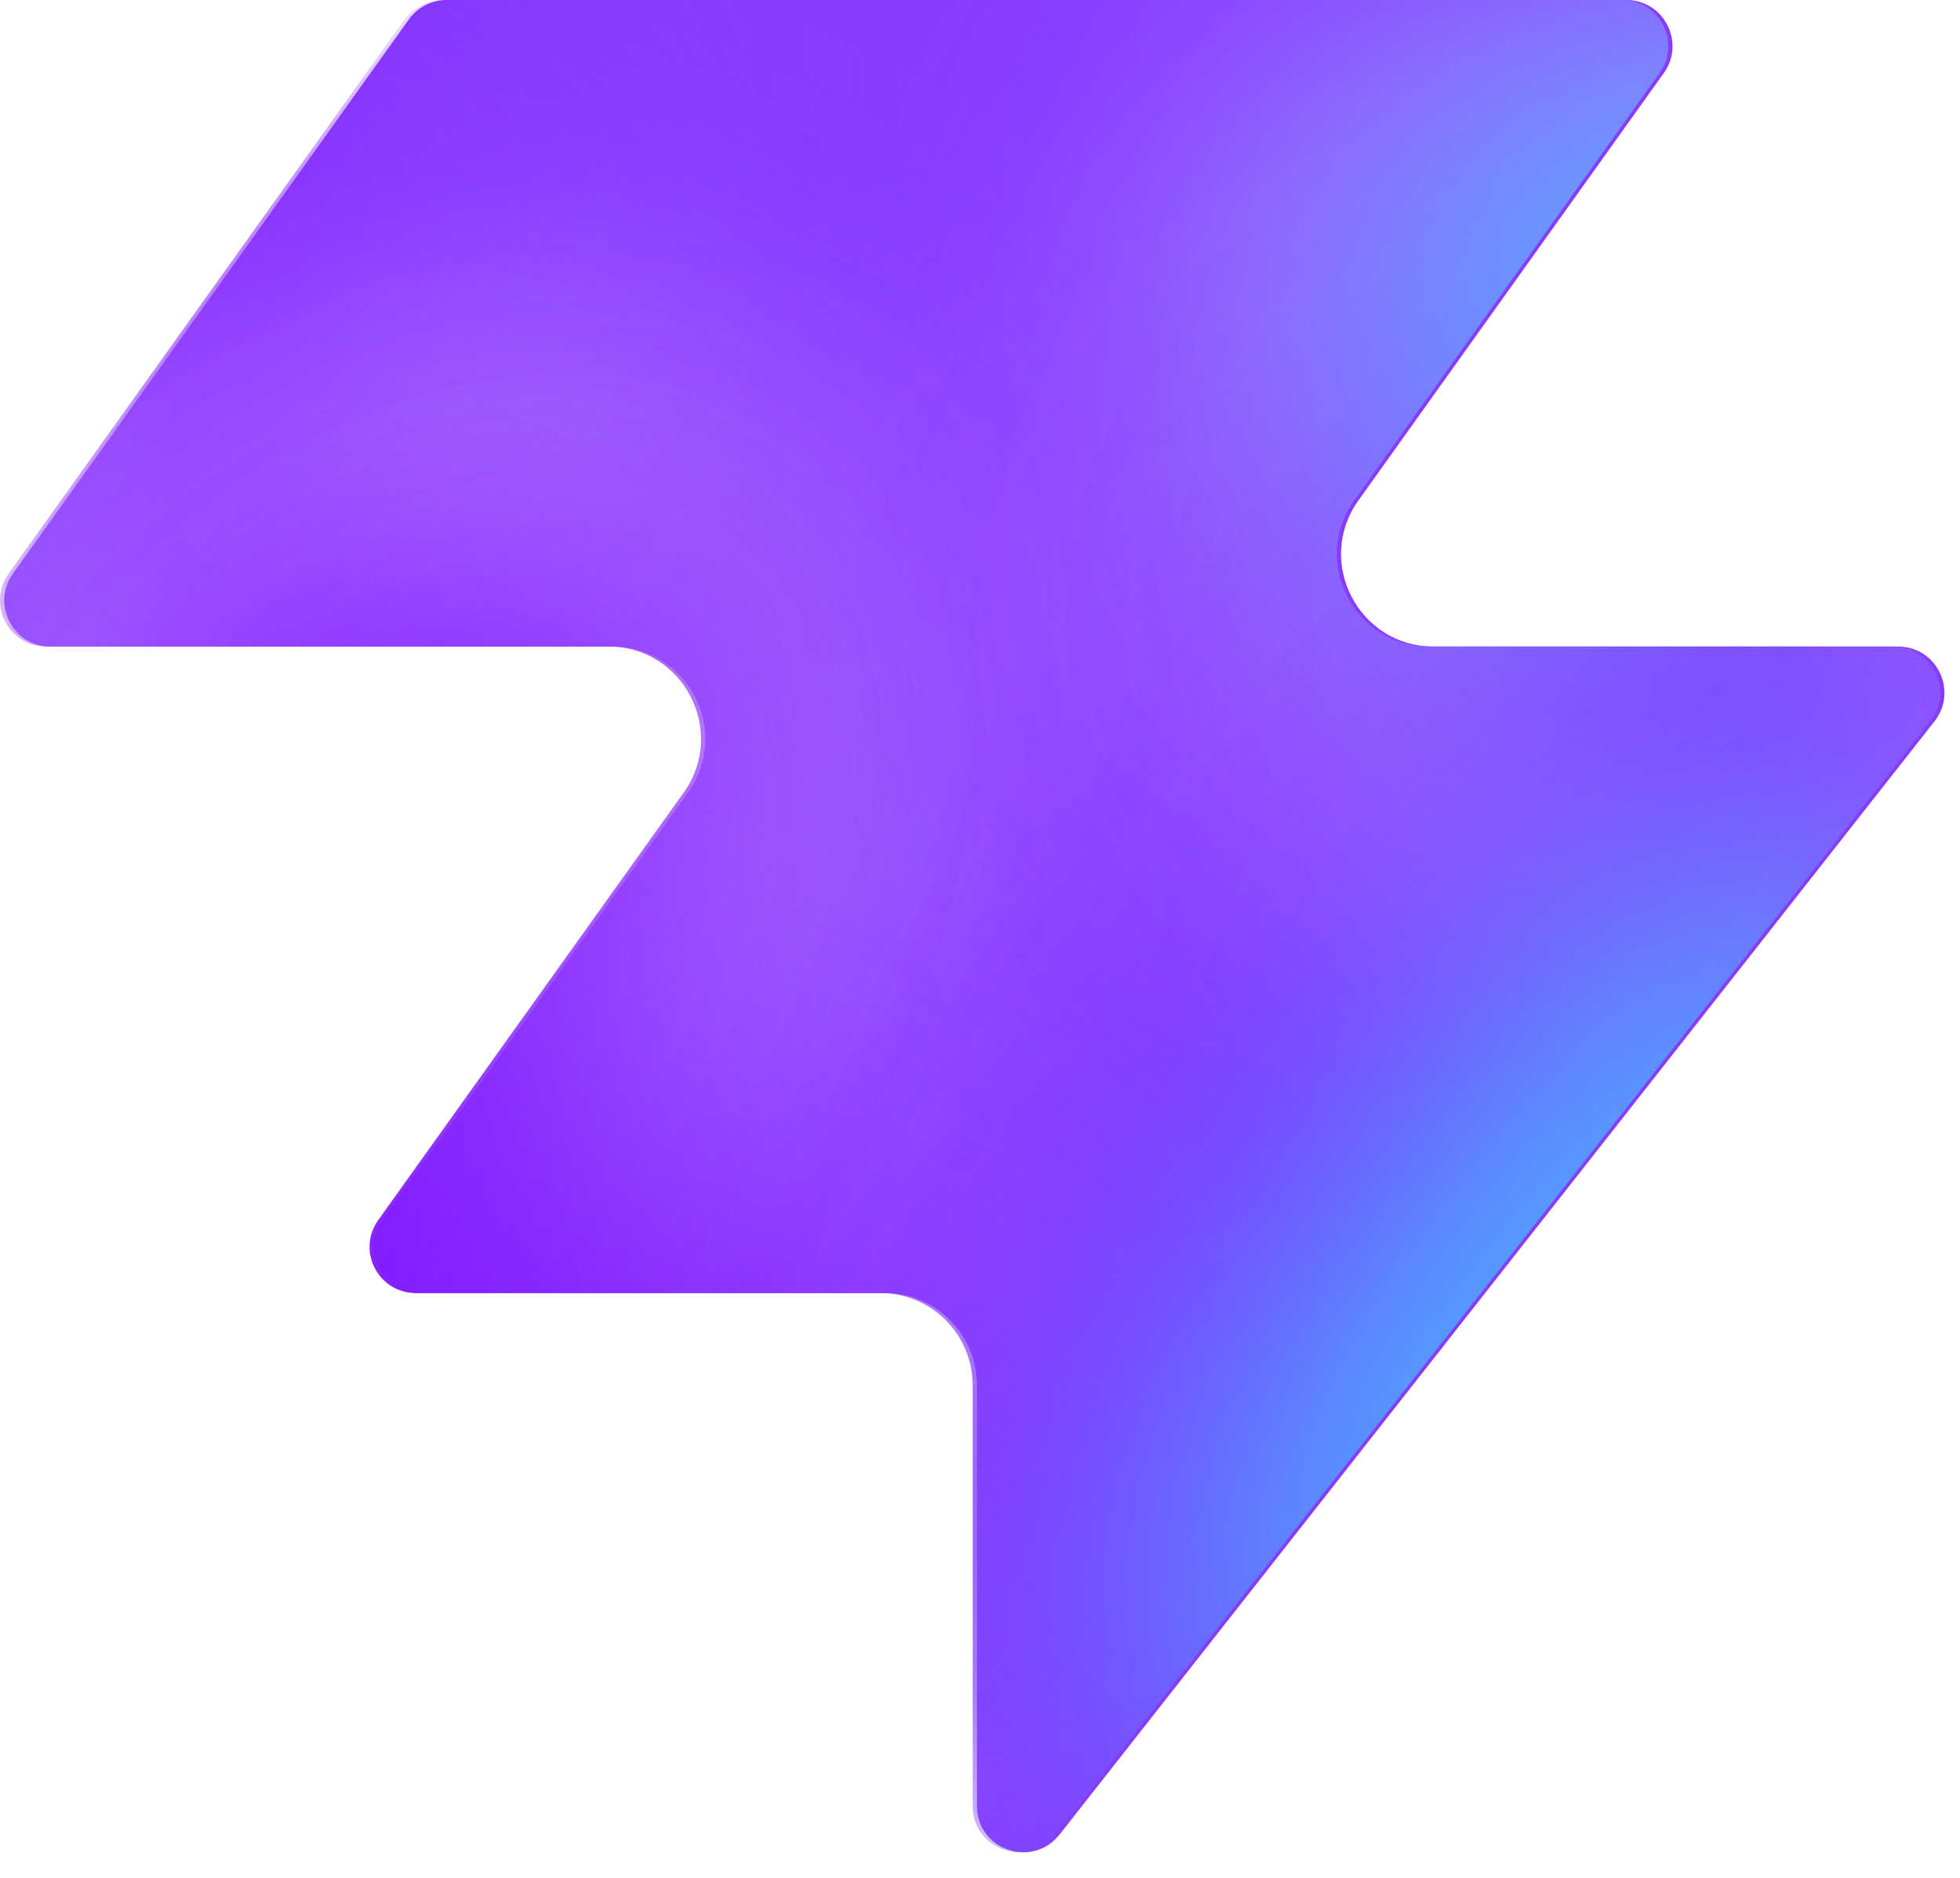
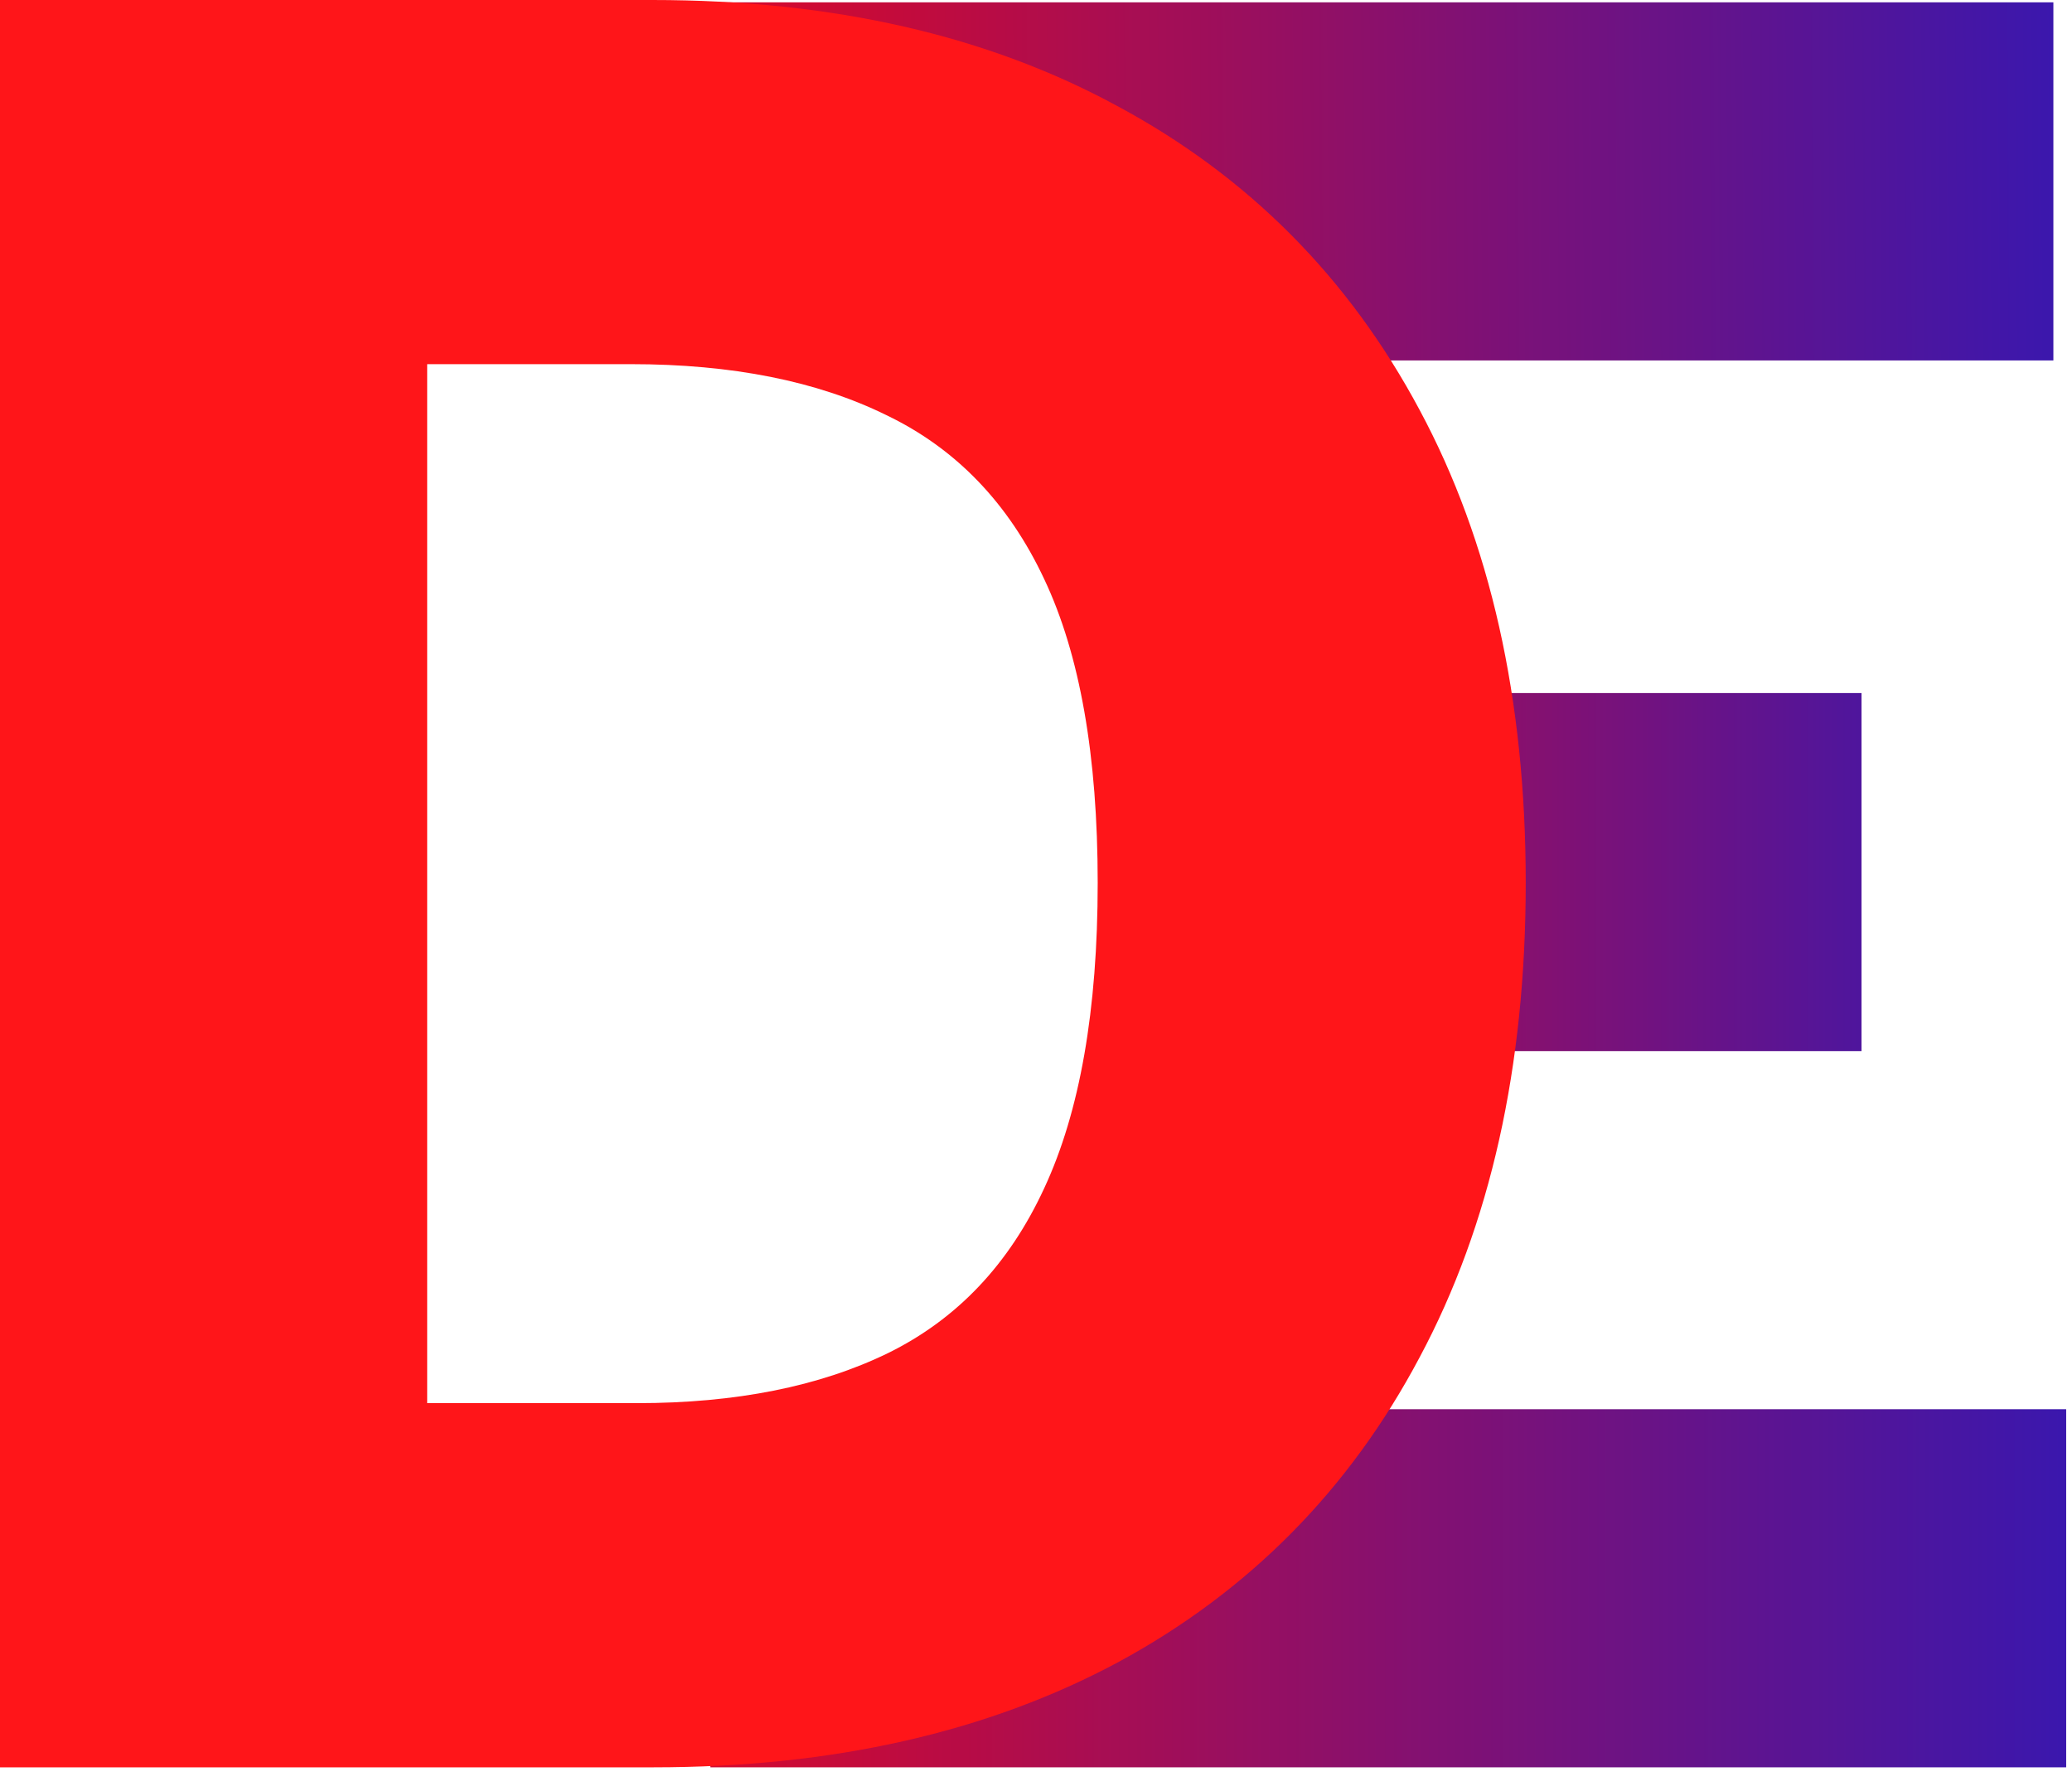
- <svg xmlns="http://www.w3.org/2000/svg" width="48" height="46" fill="none" viewBox="0 0 48 46">
-   <path fill="#863bff" d="M25.946 44.938c-.664.845-2.021.375-2.021-.698V33.937a2.26 2.26 0 0 0-2.262-2.262H10.287c-.92 0-1.456-1.04-.92-1.788l7.48-10.471c1.07-1.497 0-3.578-1.842-3.578H1.237c-.92 0-1.456-1.04-.92-1.788L10.013.474c.214-.297.556-.474.92-.474h28.894c.92 0 1.456 1.04.92 1.788l-7.48 10.471c-1.07 1.498 0 3.579 1.842 3.579h11.377c.943 0 1.473 1.088.89 1.83L25.947 44.94z" style="fill:#863bff;fill:color(display-p3 .525 .23 1);fill-opacity:1" />
-   <mask id="a" width="48" height="46" x="0" y="0" maskUnits="userSpaceOnUse" style="mask-type:alpha">
-     <path fill="#000" d="M25.842 44.938c-.664.844-2.021.375-2.021-.698V33.937a2.26 2.26 0 0 0-2.262-2.262H10.183c-.92 0-1.456-1.04-.92-1.788l7.48-10.471c1.07-1.498 0-3.579-1.842-3.579H1.133c-.92 0-1.456-1.04-.92-1.787L9.91.473c.214-.297.556-.474.92-.474h28.894c.92 0 1.456 1.04.92 1.788l-7.48 10.471c-1.07 1.498 0 3.578 1.842 3.578h11.377c.943 0 1.473 1.088.89 1.832L25.843 44.94z" style="fill:#000;fill-opacity:1" />
-   </mask>
-   <g mask="url(#a)">
-     <g filter="url(#b)">
-       <ellipse cx="5.508" cy="14.704" fill="#ede6ff" rx="5.508" ry="14.704" style="fill:#ede6ff;fill:color(display-p3 .927 .903 1);fill-opacity:1" transform="matrix(.00324 1 1 -.00324 -4.47 31.516)" />
-     </g>
-     <g filter="url(#c)">
-       <ellipse cx="10.399" cy="29.851" fill="#ede6ff" rx="10.399" ry="29.851" style="fill:#ede6ff;fill:color(display-p3 .927 .903 1);fill-opacity:1" transform="matrix(.00324 1 1 -.00324 -39.328 7.883)" />
-     </g>
-     <g filter="url(#d)">
-       <ellipse cx="5.508" cy="30.487" fill="#7e14ff" rx="5.508" ry="30.487" style="fill:#7e14ff;fill:color(display-p3 .492 .077 1);fill-opacity:1" transform="rotate(89.814 -25.913 -14.639)scale(1 -1)" />
-     </g>
-     <g filter="url(#e)">
-       <ellipse cx="5.508" cy="30.599" fill="#7e14ff" rx="5.508" ry="30.599" style="fill:#7e14ff;fill:color(display-p3 .492 .077 1);fill-opacity:1" transform="rotate(89.814 -32.644 -3.334)scale(1 -1)" />
-     </g>
-     <g filter="url(#f)">
-       <ellipse cx="5.508" cy="30.599" fill="#7e14ff" rx="5.508" ry="30.599" style="fill:#7e14ff;fill:color(display-p3 .492 .077 1);fill-opacity:1" transform="matrix(.00324 1 1 -.00324 -34.34 30.47)" />
-     </g>
-     <g filter="url(#g)">
-       <ellipse cx="14.072" cy="22.078" fill="#ede6ff" rx="14.072" ry="22.078" style="fill:#ede6ff;fill:color(display-p3 .927 .903 1);fill-opacity:1" transform="rotate(93.35 24.506 48.493)scale(-1 1)" />
-     </g>
-     <g filter="url(#h)">
-       <ellipse cx="3.47" cy="21.501" fill="#7e14ff" rx="3.47" ry="21.501" style="fill:#7e14ff;fill:color(display-p3 .492 .077 1);fill-opacity:1" transform="rotate(89.009 28.708 47.59)scale(-1 1)" />
-     </g>
-     <g filter="url(#i)">
-       <ellipse cx="3.47" cy="21.501" fill="#7e14ff" rx="3.47" ry="21.501" style="fill:#7e14ff;fill:color(display-p3 .492 .077 1);fill-opacity:1" transform="rotate(89.009 28.708 47.59)scale(-1 1)" />
-     </g>
-     <g filter="url(#j)">
-       <ellipse cx=".387" cy="8.972" fill="#7e14ff" rx="4.407" ry="29.108" style="fill:#7e14ff;fill:color(display-p3 .492 .077 1);fill-opacity:1" transform="rotate(39.51 .387 8.972)" />
-     </g>
-     <g filter="url(#k)">
-       <ellipse cx="47.523" cy="-6.092" fill="#7e14ff" rx="4.407" ry="29.108" style="fill:#7e14ff;fill:color(display-p3 .492 .077 1);fill-opacity:1" transform="rotate(37.892 47.523 -6.092)" />
-     </g>
-     <g filter="url(#l)">
-       <ellipse cx="41.412" cy="6.333" fill="#47bfff" rx="5.971" ry="9.665" style="fill:#47bfff;fill:color(display-p3 .28 .748 1);fill-opacity:1" transform="rotate(37.892 41.412 6.333)" />
-     </g>
-     <g filter="url(#m)">
-       <ellipse cx="-1.879" cy="38.332" fill="#7e14ff" rx="4.407" ry="29.108" style="fill:#7e14ff;fill:color(display-p3 .492 .077 1);fill-opacity:1" transform="rotate(37.892 -1.88 38.332)" />
-     </g>
-     <g filter="url(#n)">
-       <ellipse cx="-1.879" cy="38.332" fill="#7e14ff" rx="4.407" ry="29.108" style="fill:#7e14ff;fill:color(display-p3 .492 .077 1);fill-opacity:1" transform="rotate(37.892 -1.88 38.332)" />
-     </g>
-     <g filter="url(#o)">
-       <ellipse cx="35.651" cy="29.907" fill="#7e14ff" rx="4.407" ry="29.108" style="fill:#7e14ff;fill:color(display-p3 .492 .077 1);fill-opacity:1" transform="rotate(37.892 35.651 29.907)" />
-     </g>
-     <g filter="url(#p)">
-       <ellipse cx="38.418" cy="32.4" fill="#47bfff" rx="5.971" ry="15.297" style="fill:#47bfff;fill:color(display-p3 .28 .748 1);fill-opacity:1" transform="rotate(37.892 38.418 32.4)" />
-     </g>
-   </g>
+ <svg xmlns="http://www.w3.org/2000/svg" width="81" height="70" viewBox="0 0 81 70" fill="none">
+   <path d="M80.272 0.091V14.091H27.771V0.091H80.272Z" fill="url(#paint0_linear_269_95)" />
+   <path d="M80.772 55.091V69.091H27.771V55.091H80.772Z" fill="url(#paint1_linear_269_95)" />
+   <path d="M72.772 27.091V41.091L44.772 41.091V27.091L72.772 27.091Z" fill="url(#paint2_linear_269_95)" />
+   <path d="M25.538 69.091H0V0H25.504C32.544 0 38.605 1.383 43.688 4.15C48.793 6.893 52.729 10.852 55.495 16.024C58.262 21.175 59.645 27.337 59.645 34.512C59.645 41.709 58.262 47.894 55.495 53.066C52.752 58.239 48.827 62.209 43.722 64.975C38.616 67.719 32.555 69.091 25.538 69.091ZM16.699 54.854H24.897C28.765 54.854 32.038 54.202 34.714 52.898C37.413 51.571 39.448 49.423 40.82 46.454C42.215 43.463 42.912 39.482 42.912 34.512C42.912 29.541 42.215 25.583 40.82 22.637C39.426 19.668 37.368 17.531 34.647 16.227C31.948 14.9 28.619 14.236 24.661 14.236H16.699V54.854Z" fill="#FF1519" />
  <defs>
-     <filter id="b" width="60.045" height="41.654" x="-19.77" y="16.149" color-interpolation-filters="sRGB" filterUnits="userSpaceOnUse">
-       <feFlood flood-opacity="0" result="BackgroundImageFix" />
-       <feBlend in="SourceGraphic" in2="BackgroundImageFix" result="shape" />
-       <feGaussianBlur result="effect1_foregroundBlur_2002_17158" stdDeviation="7.659" />
-     </filter>
-     <filter id="c" width="90.34" height="51.437" x="-54.613" y="-7.533" color-interpolation-filters="sRGB" filterUnits="userSpaceOnUse">
-       <feFlood flood-opacity="0" result="BackgroundImageFix" />
-       <feBlend in="SourceGraphic" in2="BackgroundImageFix" result="shape" />
-       <feGaussianBlur result="effect1_foregroundBlur_2002_17158" stdDeviation="7.659" />
-     </filter>
-     <filter id="d" width="79.355" height="29.4" x="-49.64" y="2.03" color-interpolation-filters="sRGB" filterUnits="userSpaceOnUse">
-       <feFlood flood-opacity="0" result="BackgroundImageFix" />
-       <feBlend in="SourceGraphic" in2="BackgroundImageFix" result="shape" />
-       <feGaussianBlur result="effect1_foregroundBlur_2002_17158" stdDeviation="4.596" />
-     </filter>
-     <filter id="e" width="79.579" height="29.4" x="-45.045" y="20.029" color-interpolation-filters="sRGB" filterUnits="userSpaceOnUse">
-       <feFlood flood-opacity="0" result="BackgroundImageFix" />
-       <feBlend in="SourceGraphic" in2="BackgroundImageFix" result="shape" />
-       <feGaussianBlur result="effect1_foregroundBlur_2002_17158" stdDeviation="4.596" />
-     </filter>
-     <filter id="f" width="79.579" height="29.4" x="-43.513" y="21.178" color-interpolation-filters="sRGB" filterUnits="userSpaceOnUse">
-       <feFlood flood-opacity="0" result="BackgroundImageFix" />
-       <feBlend in="SourceGraphic" in2="BackgroundImageFix" result="shape" />
-       <feGaussianBlur result="effect1_foregroundBlur_2002_17158" stdDeviation="4.596" />
-     </filter>
-     <filter id="g" width="74.749" height="58.852" x="15.756" y="-17.901" color-interpolation-filters="sRGB" filterUnits="userSpaceOnUse">
-       <feFlood flood-opacity="0" result="BackgroundImageFix" />
-       <feBlend in="SourceGraphic" in2="BackgroundImageFix" result="shape" />
-       <feGaussianBlur result="effect1_foregroundBlur_2002_17158" stdDeviation="7.659" />
-     </filter>
-     <filter id="h" width="61.377" height="25.362" x="23.548" y="2.284" color-interpolation-filters="sRGB" filterUnits="userSpaceOnUse">
-       <feFlood flood-opacity="0" result="BackgroundImageFix" />
-       <feBlend in="SourceGraphic" in2="BackgroundImageFix" result="shape" />
-       <feGaussianBlur result="effect1_foregroundBlur_2002_17158" stdDeviation="4.596" />
-     </filter>
-     <filter id="i" width="61.377" height="25.362" x="23.548" y="2.284" color-interpolation-filters="sRGB" filterUnits="userSpaceOnUse">
-       <feFlood flood-opacity="0" result="BackgroundImageFix" />
-       <feBlend in="SourceGraphic" in2="BackgroundImageFix" result="shape" />
-       <feGaussianBlur result="effect1_foregroundBlur_2002_17158" stdDeviation="4.596" />
-     </filter>
-     <filter id="j" width="56.045" height="63.649" x="-27.636" y="-22.853" color-interpolation-filters="sRGB" filterUnits="userSpaceOnUse">
-       <feFlood flood-opacity="0" result="BackgroundImageFix" />
-       <feBlend in="SourceGraphic" in2="BackgroundImageFix" result="shape" />
-       <feGaussianBlur result="effect1_foregroundBlur_2002_17158" stdDeviation="4.596" />
-     </filter>
-     <filter id="k" width="54.814" height="64.646" x="20.116" y="-38.415" color-interpolation-filters="sRGB" filterUnits="userSpaceOnUse">
-       <feFlood flood-opacity="0" result="BackgroundImageFix" />
-       <feBlend in="SourceGraphic" in2="BackgroundImageFix" result="shape" />
-       <feGaussianBlur result="effect1_foregroundBlur_2002_17158" stdDeviation="4.596" />
-     </filter>
-     <filter id="l" width="33.541" height="35.313" x="24.641" y="-11.323" color-interpolation-filters="sRGB" filterUnits="userSpaceOnUse">
-       <feFlood flood-opacity="0" result="BackgroundImageFix" />
-       <feBlend in="SourceGraphic" in2="BackgroundImageFix" result="shape" />
-       <feGaussianBlur result="effect1_foregroundBlur_2002_17158" stdDeviation="4.596" />
-     </filter>
-     <filter id="m" width="54.814" height="64.646" x="-29.286" y="6.009" color-interpolation-filters="sRGB" filterUnits="userSpaceOnUse">
-       <feFlood flood-opacity="0" result="BackgroundImageFix" />
-       <feBlend in="SourceGraphic" in2="BackgroundImageFix" result="shape" />
-       <feGaussianBlur result="effect1_foregroundBlur_2002_17158" stdDeviation="4.596" />
-     </filter>
-     <filter id="n" width="54.814" height="64.646" x="-29.286" y="6.009" color-interpolation-filters="sRGB" filterUnits="userSpaceOnUse">
-       <feFlood flood-opacity="0" result="BackgroundImageFix" />
-       <feBlend in="SourceGraphic" in2="BackgroundImageFix" result="shape" />
-       <feGaussianBlur result="effect1_foregroundBlur_2002_17158" stdDeviation="4.596" />
-     </filter>
-     <filter id="o" width="54.814" height="64.646" x="8.244" y="-2.416" color-interpolation-filters="sRGB" filterUnits="userSpaceOnUse">
-       <feFlood flood-opacity="0" result="BackgroundImageFix" />
-       <feBlend in="SourceGraphic" in2="BackgroundImageFix" result="shape" />
-       <feGaussianBlur result="effect1_foregroundBlur_2002_17158" stdDeviation="4.596" />
-     </filter>
-     <filter id="p" width="39.409" height="43.623" x="18.713" y="10.588" color-interpolation-filters="sRGB" filterUnits="userSpaceOnUse">
-       <feFlood flood-opacity="0" result="BackgroundImageFix" />
-       <feBlend in="SourceGraphic" in2="BackgroundImageFix" result="shape" />
-       <feGaussianBlur result="effect1_foregroundBlur_2002_17158" stdDeviation="4.596" />
-     </filter>
+     <linearGradient id="paint0_linear_269_95" x1="15.271" y1="7.591" x2="84.272" y2="7.091" gradientUnits="userSpaceOnUse">
+       <stop stop-color="#FF060A" />
+       <stop offset="1" stop-color="#2F18B7" />
+     </linearGradient>
+     <linearGradient id="paint1_linear_269_95" x1="12.771" y1="62.091" x2="84.772" y2="62.091" gradientUnits="userSpaceOnUse">
+       <stop stop-color="#FF060A" />
+       <stop offset="1" stop-color="#2F18B7" />
+     </linearGradient>
+     <linearGradient id="paint2_linear_269_95" x1="30.771" y1="34.591" x2="80.272" y2="34.591" gradientUnits="userSpaceOnUse">
+       <stop stop-color="#FF060A" />
+       <stop offset="1" stop-color="#2F18B7" />
+     </linearGradient>
  </defs>
</svg>
